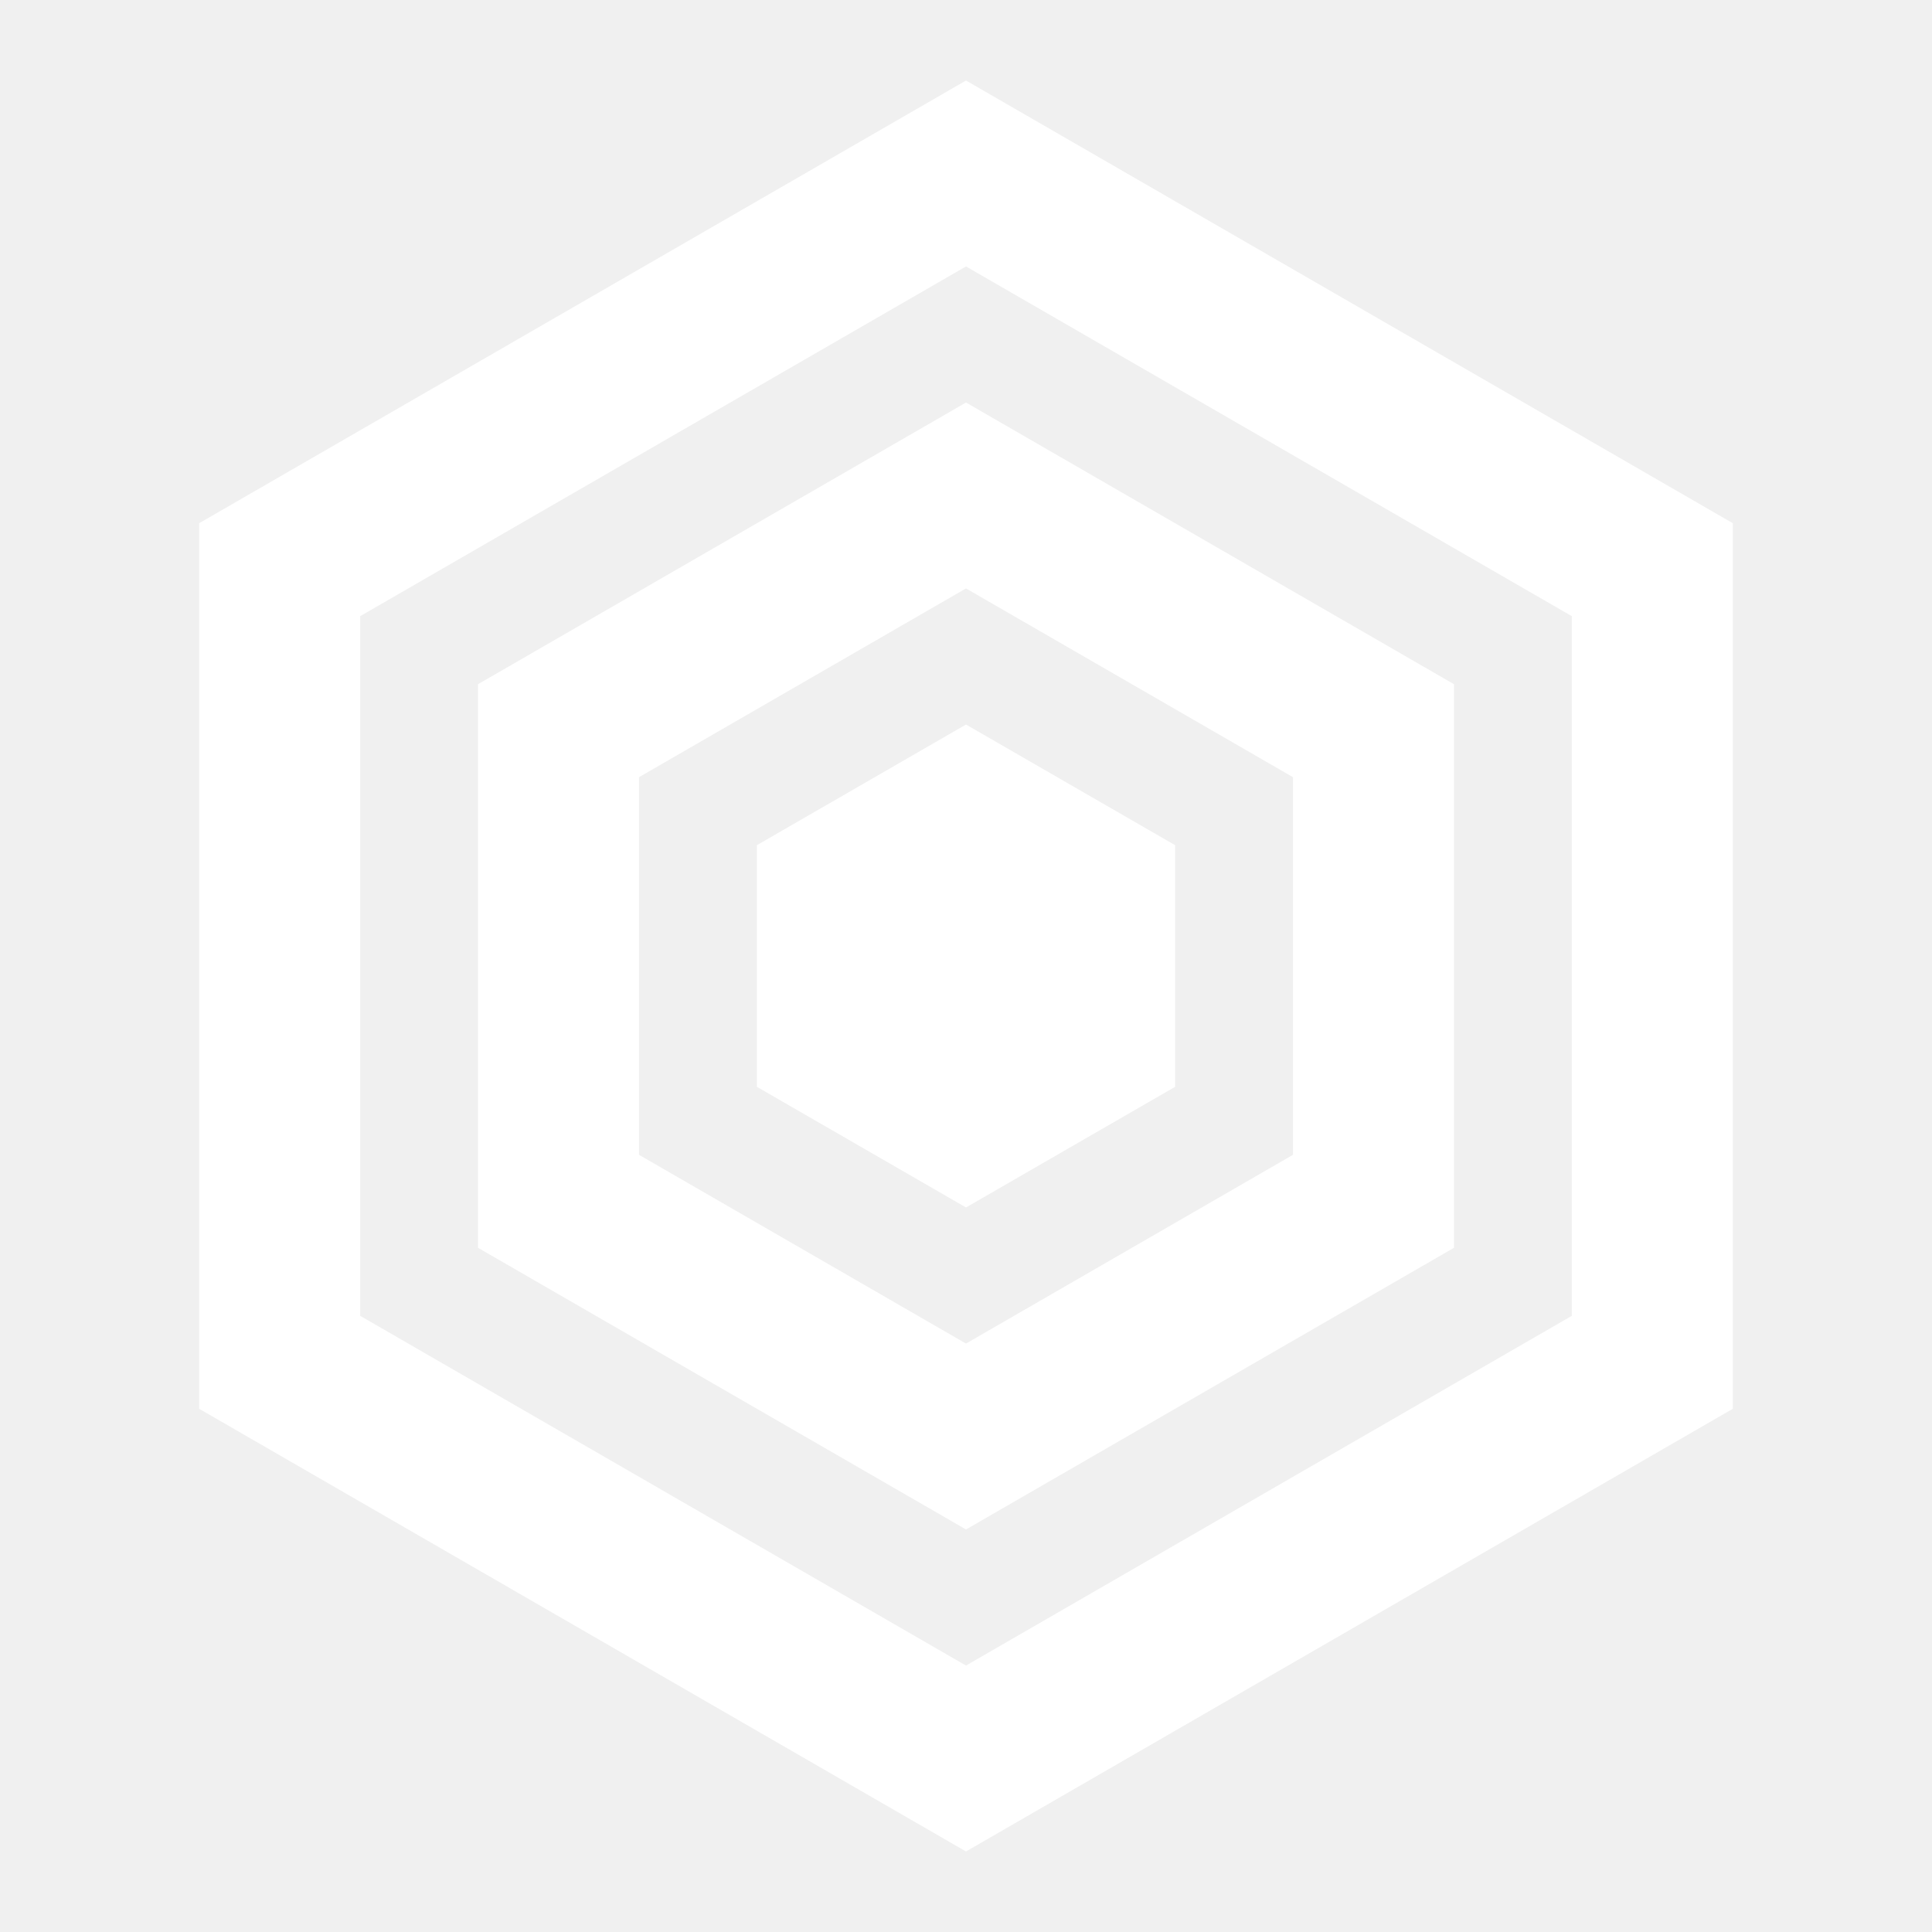
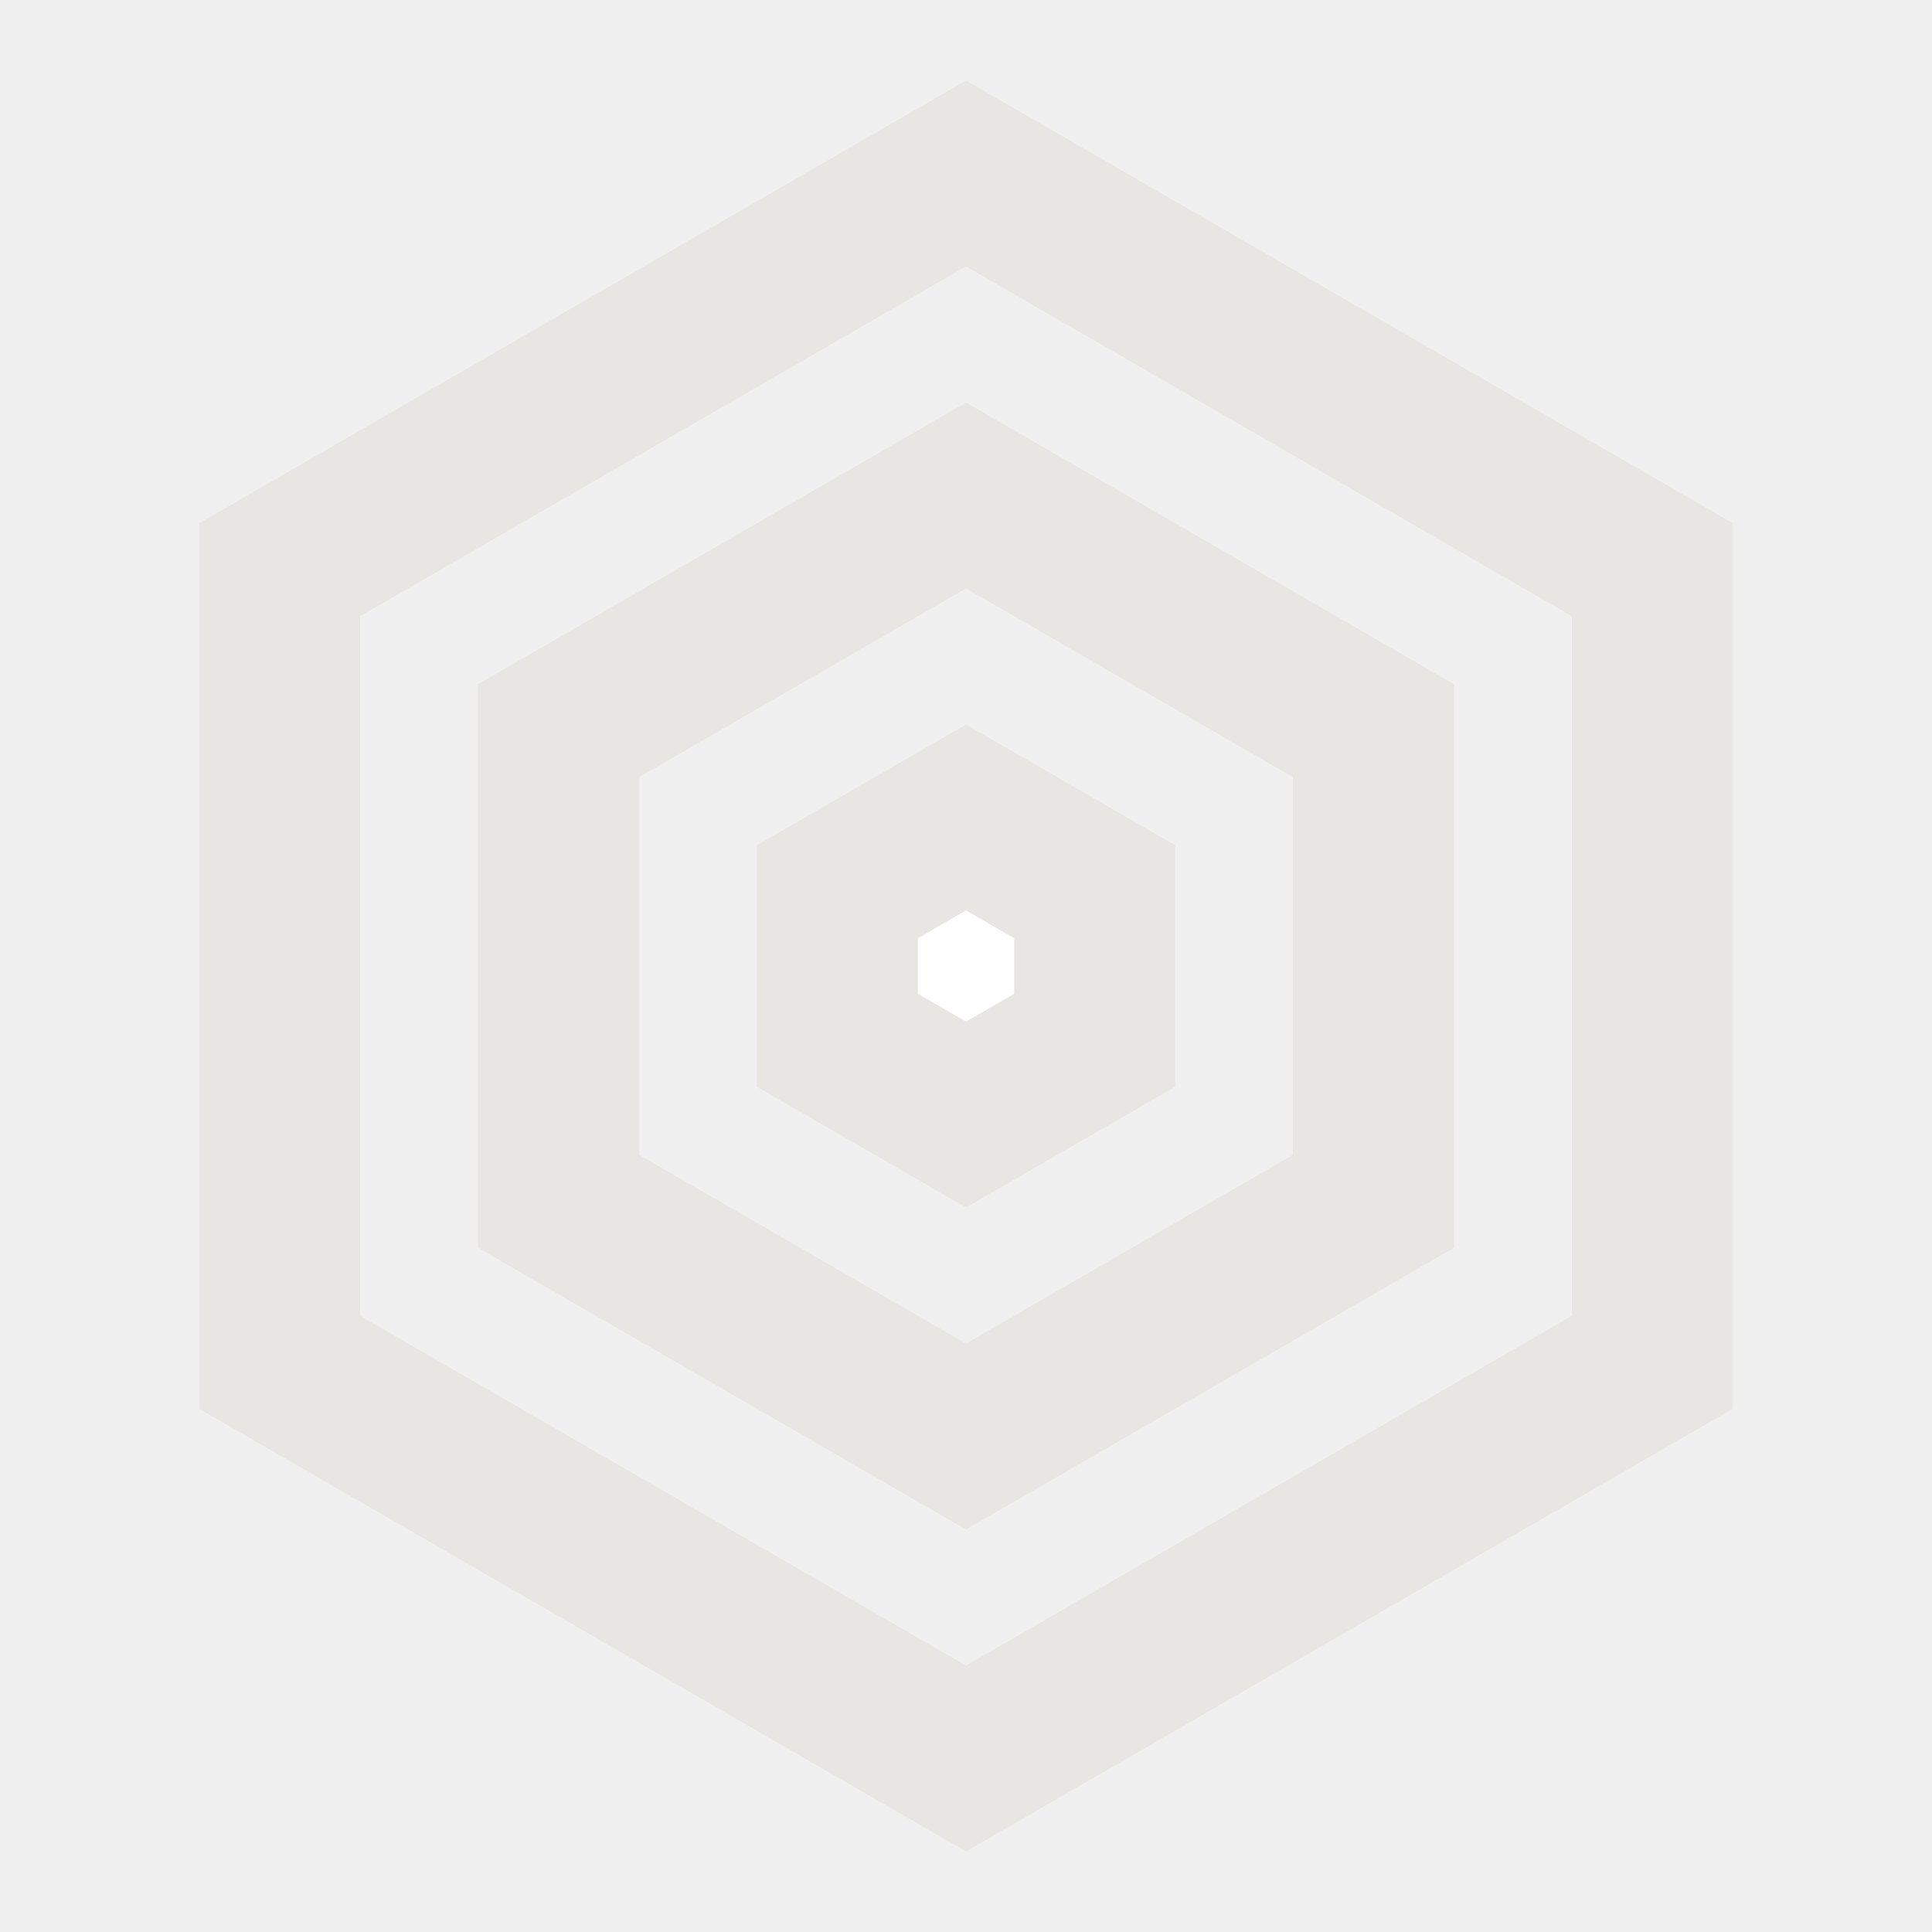
- <svg xmlns="http://www.w3.org/2000/svg" width="24" height="24" viewBox="0 0 24 24" fill="none">
-   <path d="M3.474 7.077L12 2.155L20.526 7.077V16.923L12 21.845L3.474 16.923V7.077Z" stroke="white" stroke-width="2" />
-   <path d="M6.938 9.077L12 6.155L17.062 9.077V14.923L12 17.845L6.938 14.923V9.077Z" stroke="white" stroke-width="2" />
-   <path d="M10.402 11.077L12 10.155L13.598 11.077V12.923L12 13.845L10.402 12.923V11.077Z" fill="white" stroke="white" stroke-width="2" />
+ <svg xmlns="http://www.w3.org/2000/svg" width="24" height="24" viewBox="0 0 24 24" fill="none" version="1.1" id="svg3">
+   <defs id="defs3" />
+   <path d="M3.474 7.077L12 2.155L20.526 7.077V16.923L12 21.845L3.474 16.923V7.077Z" stroke="white" stroke-width="2" id="path1" style="stroke:#e8e6e3;stroke-opacity:1" />
+   <path d="M6.938 9.077L12 6.155L17.062 9.077V14.923L12 17.845L6.938 14.923V9.077Z" stroke="white" stroke-width="2" id="path2" style="stroke:#e8e6e3;stroke-opacity:1" />
+   <path d="M10.402 11.077L12 10.155L13.598 11.077V12.923L12 13.845L10.402 12.923V11.077Z" fill="white" stroke="white" stroke-width="2" id="path3" style="stroke:#e8e6e3;stroke-opacity:1" />
</svg>
